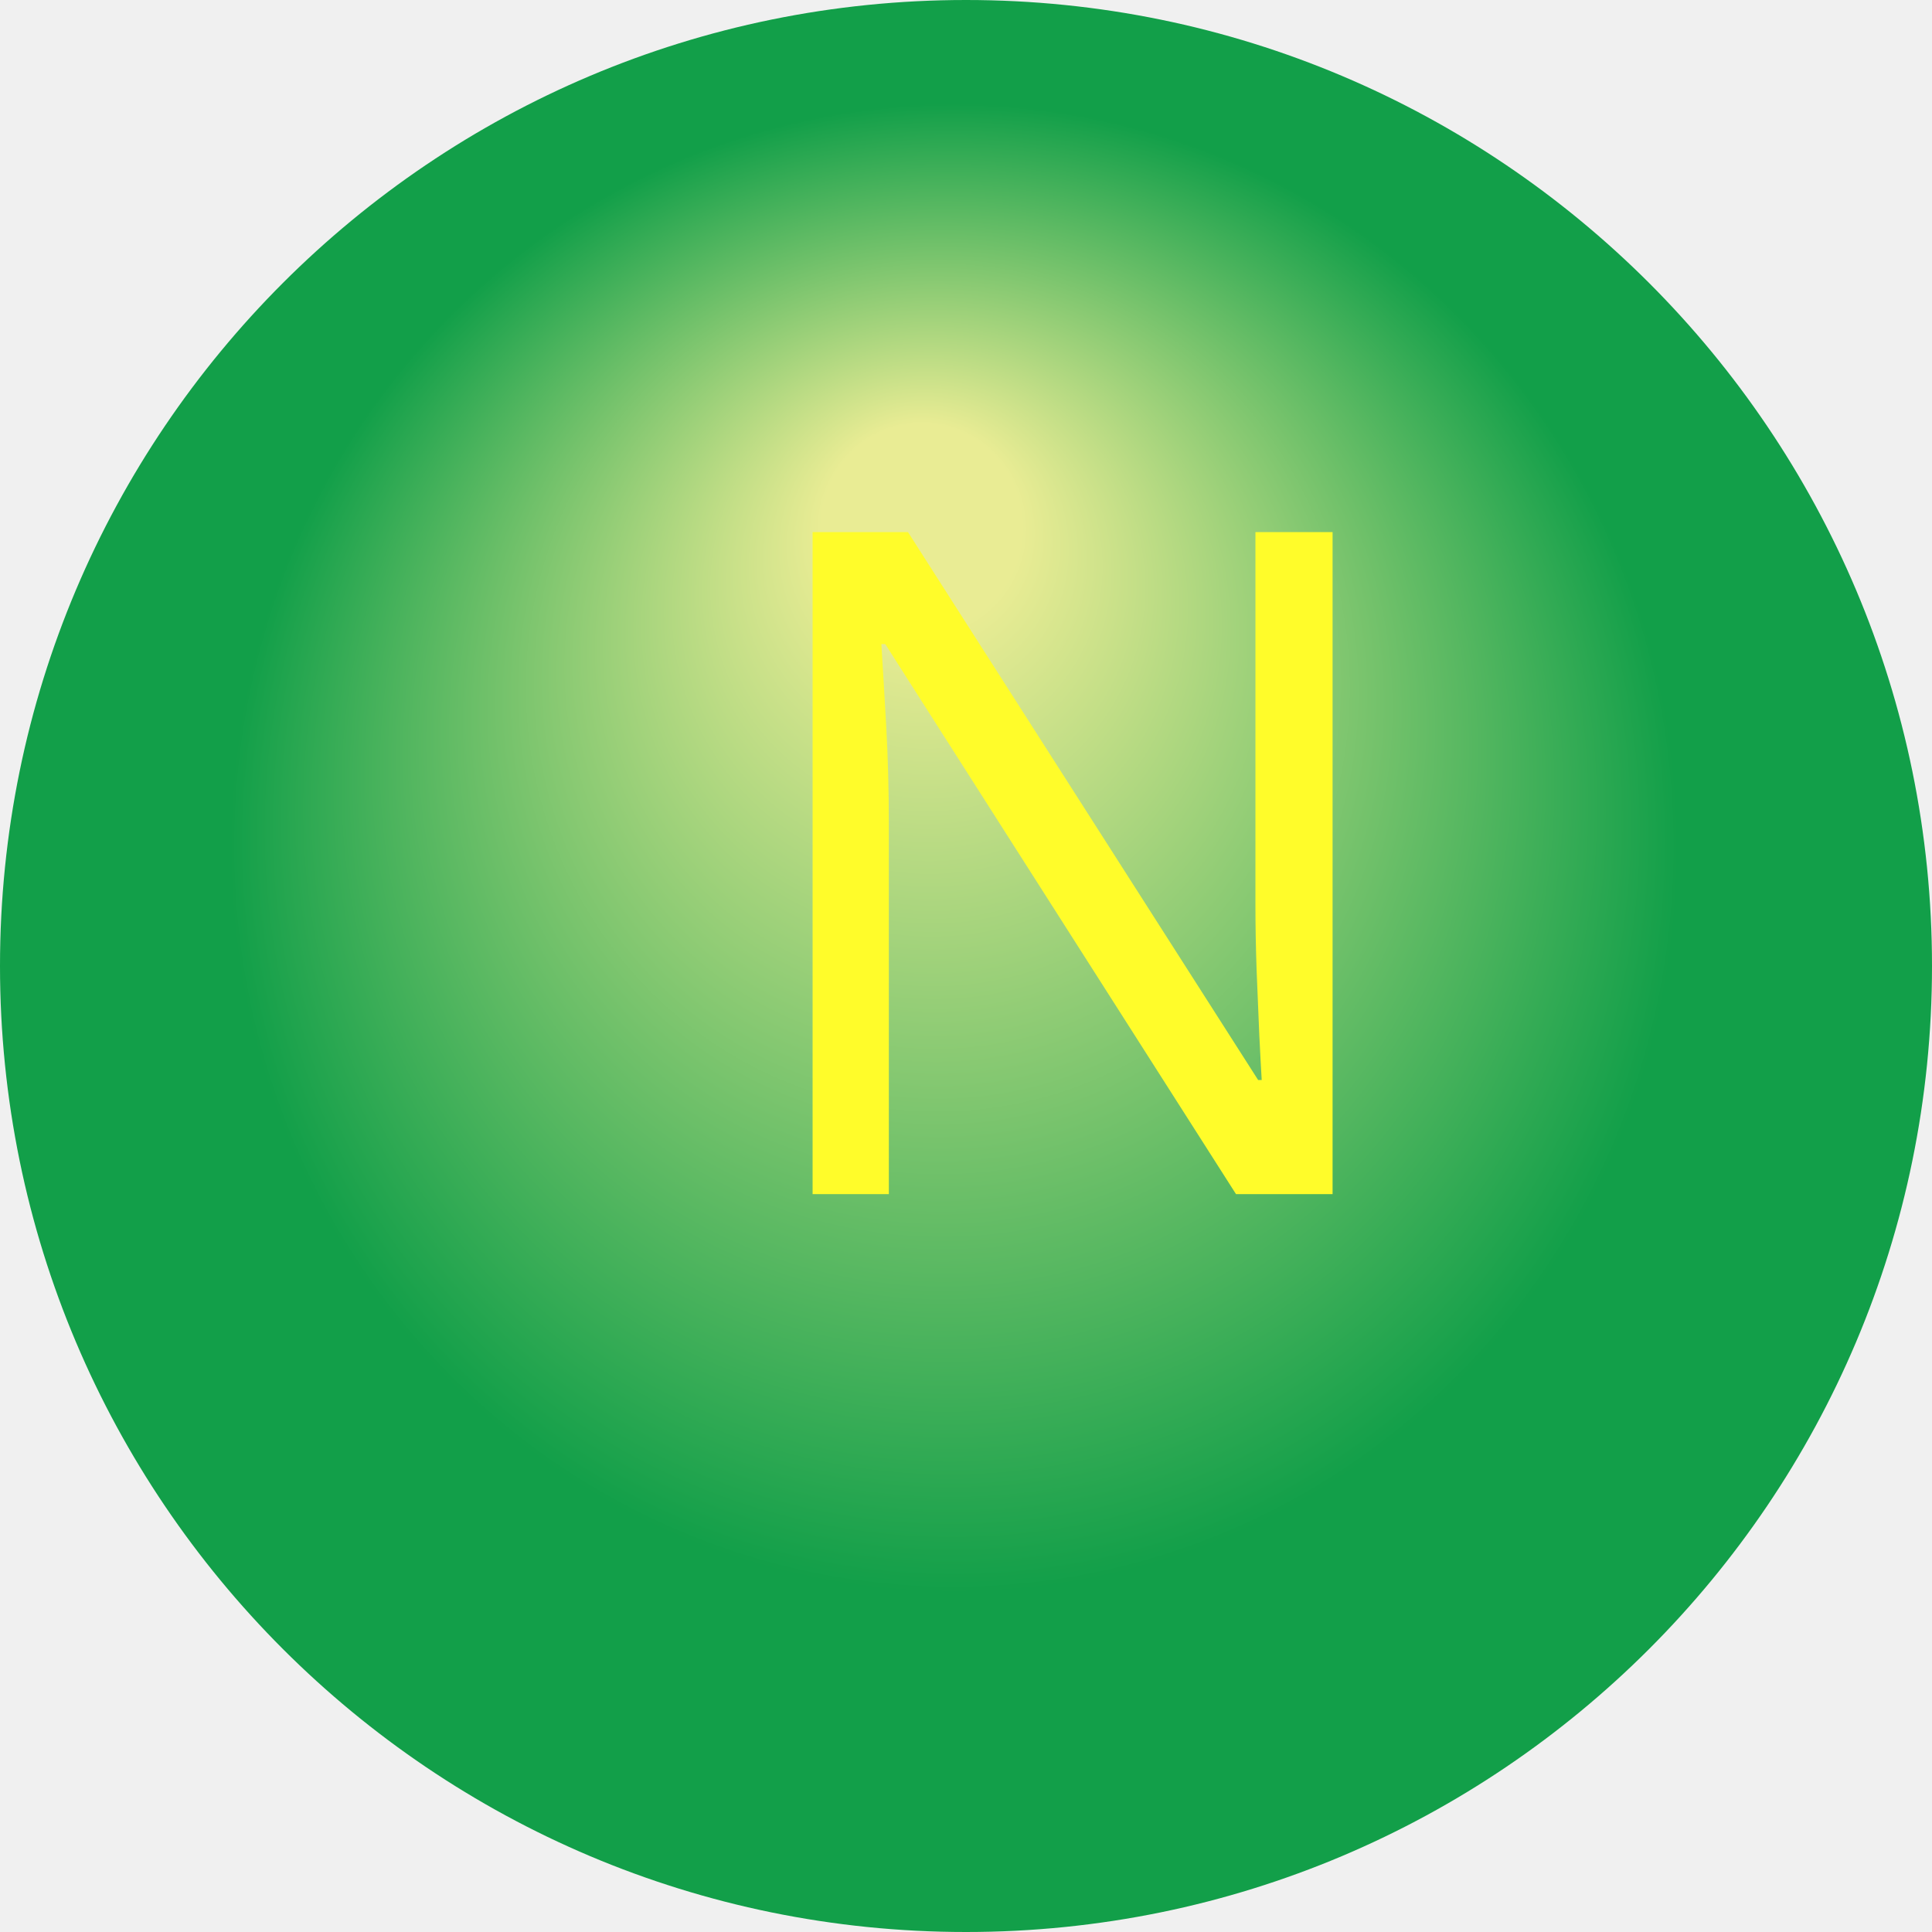
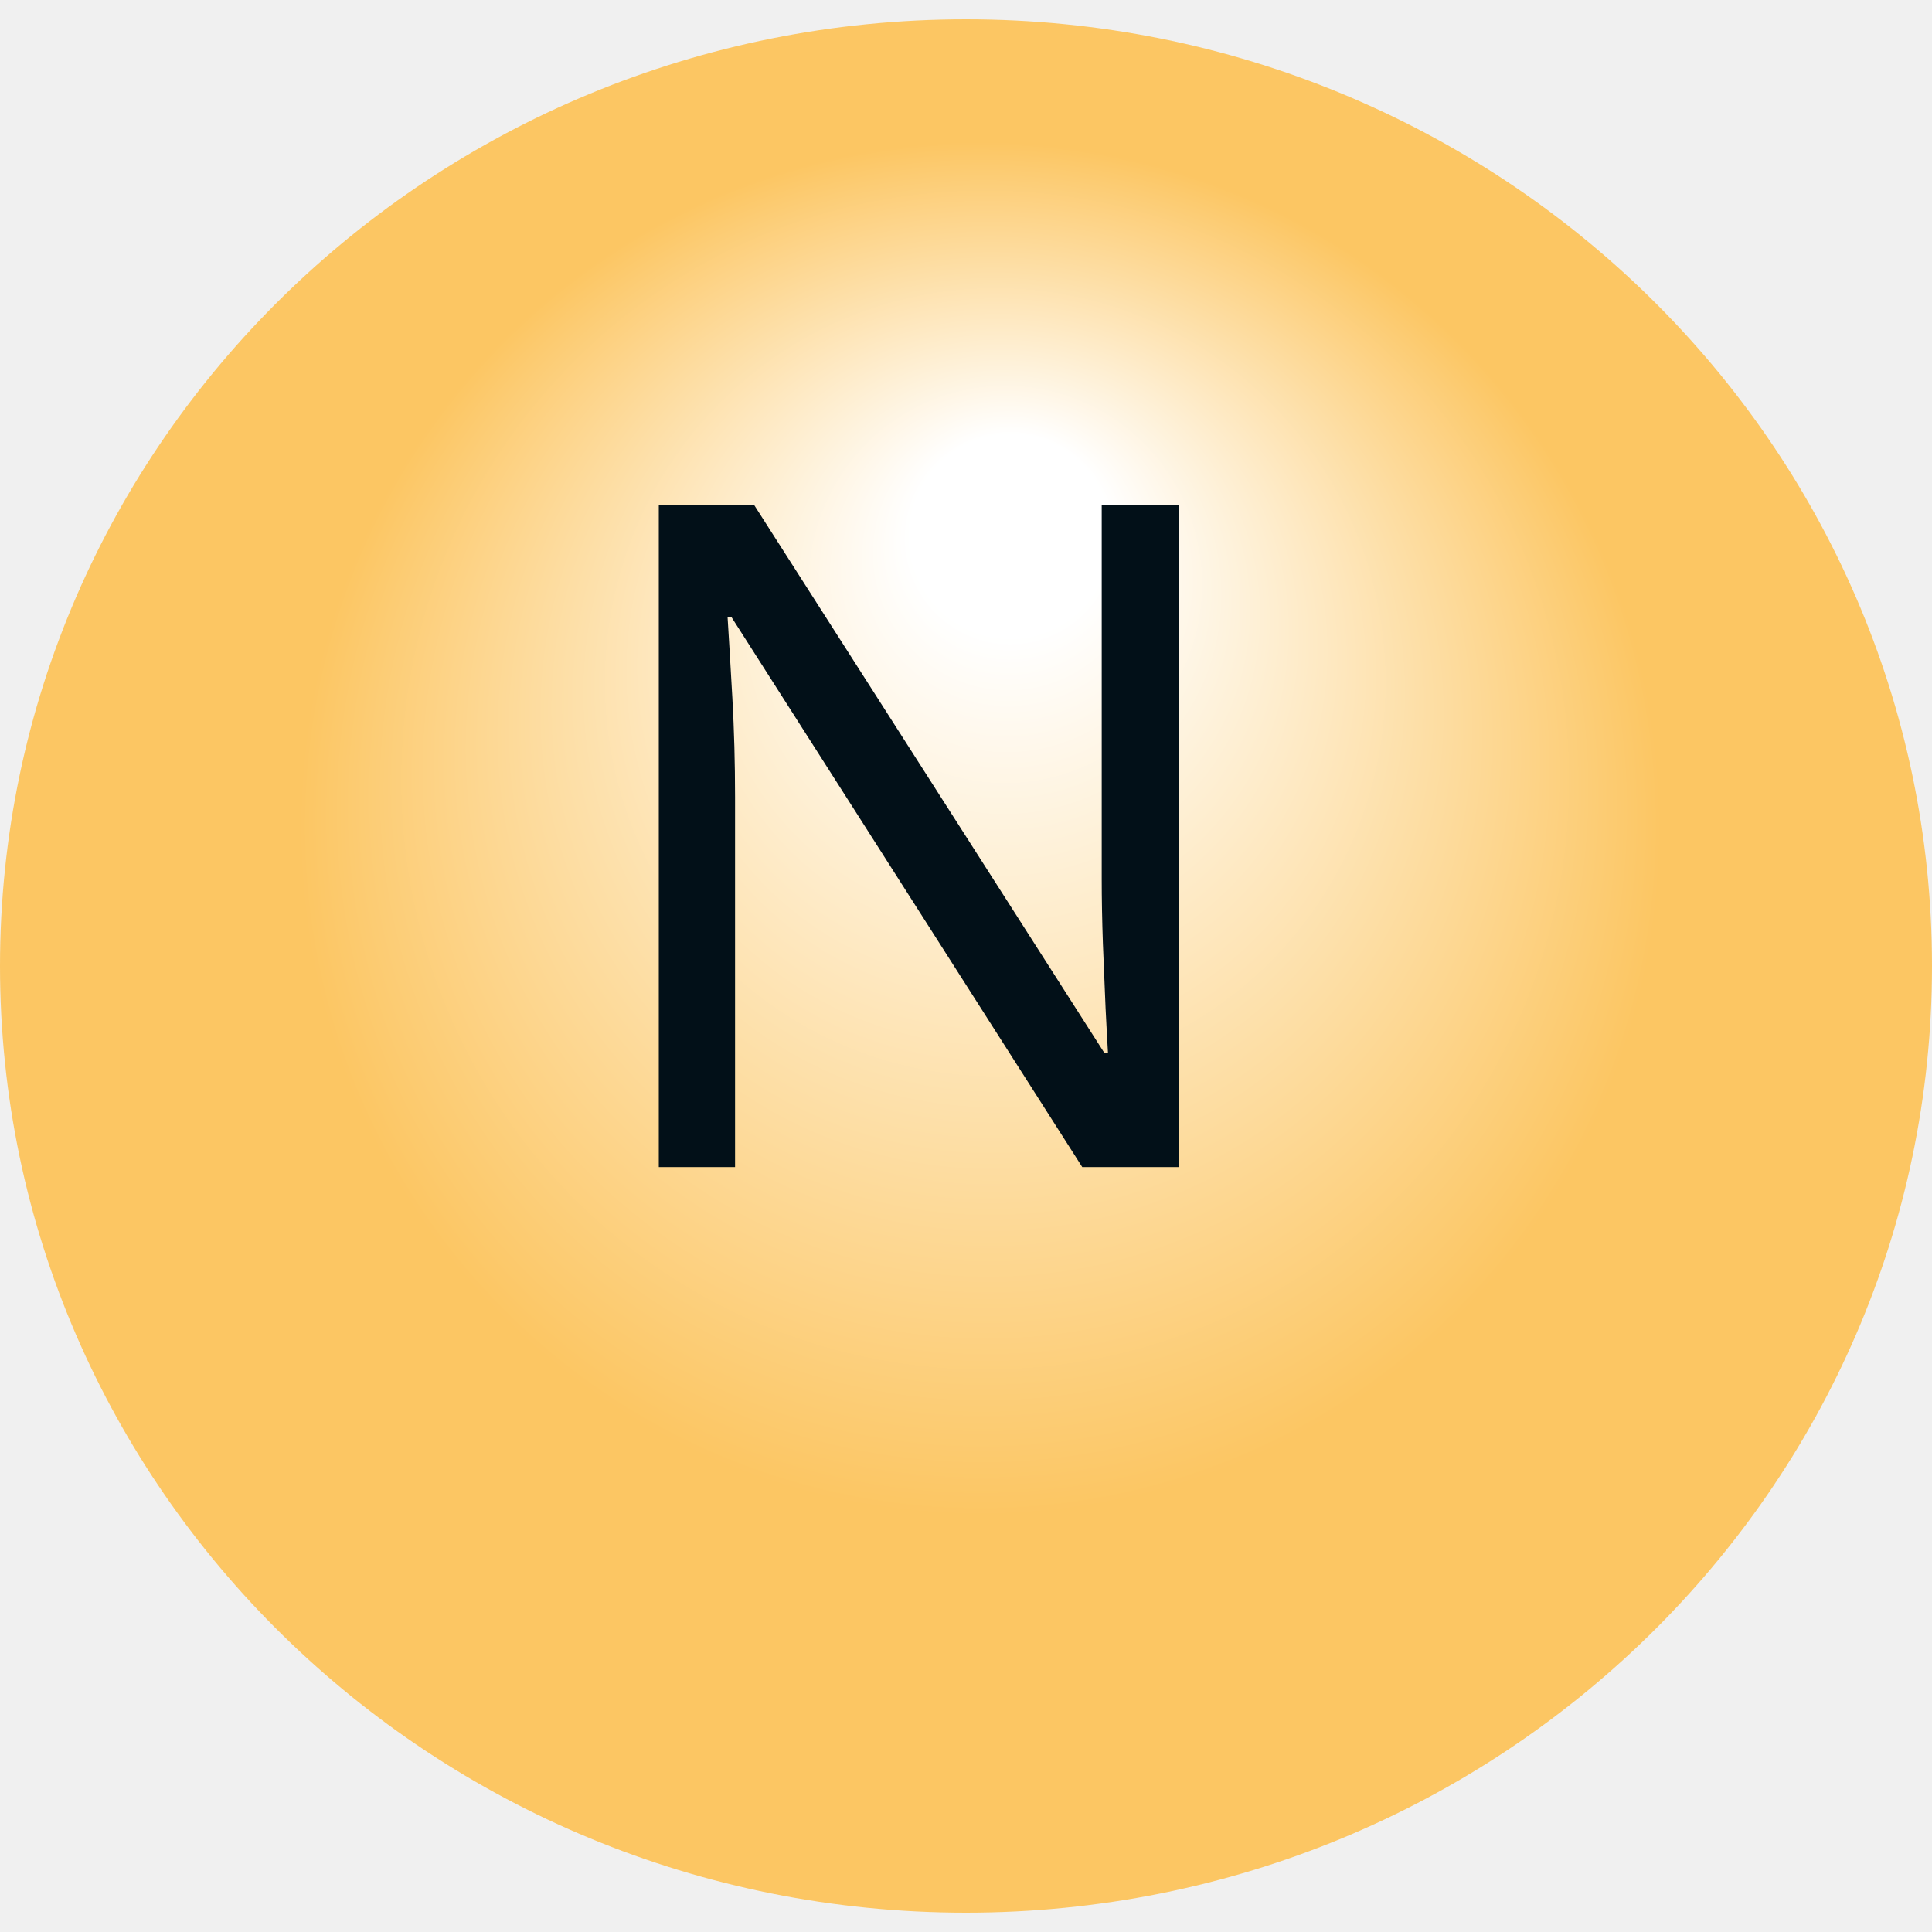
<svg xmlns="http://www.w3.org/2000/svg" version="1.1" id="Layer_1" x="0px" y="0px" viewBox="0 0 100 100" style="enable-background:new 0 0 100 100;" xml:space="preserve">
  <style type="text/css">
- 	.st0{fill:url(#SVGID_1_);}
- 	.st1{fill:#FFFC2A;}
- 	.st2{font-family:'Bauhaus93';}
- 	.st3{font-size:48px;}
- 	.st4{fill:none;}
+ 	.st0{fill:#FFFFFF;stroke:#000000;stroke-miterlimit:10;}
+ 	.st1{fill:url(#SVGID_1_);}
+ 	.st2{fill: rgb(2, 16, 24);}
+ 	.st3{font-family:'CopperplateGothic-Bold';}
+ 	.st4{font-size:48px;}
</style>
-   <radialGradient id="SVGID_1_" cx="872.396" cy="-465.103" r="141.908" fx="879.782" fy="-536.123" gradientTransform="matrix(-0.3474 0 0 0.3575 353.0705 216.2745)" gradientUnits="userSpaceOnUse">
-     <stop offset="0.105" style="stop-color:#E9EC94" />
-     <stop offset="0.76" style="stop-color:#129F49" />
+   <path class="st0" d="M-567.4-285.9" />
+   <radialGradient id="SVGID_1_" cx="685.53" cy="1872.035" r="141.839" fx="692.912" fy="1801.05" gradientTransform="matrix(0.3474 0 0 0.3507 -188.153 -606.5227)" gradientUnits="userSpaceOnUse">
+     <stop offset="0.105" style="stop-color:white" />
+     <stop offset="0.715" style="stop-color:rgb(252, 198, 99)" />
  </radialGradient>
-   <circle class="st0" cx="50" cy="50" r="50" />
-   <text transform="matrix(0.9905 0 0 1 37.4482 61.8071)" class="st1 st2 st3">N</text>
-   <rect x="-1.7" y="-2.2" class="st4" width="100" height="98" />
+   <ellipse class="st1" cx="50" cy="50" rx="50" ry="49" />
+   <text transform="matrix(0.9907 0 0 1 29.4863 60.4092)" class="st2 st3 st4">N</text>
</svg>
